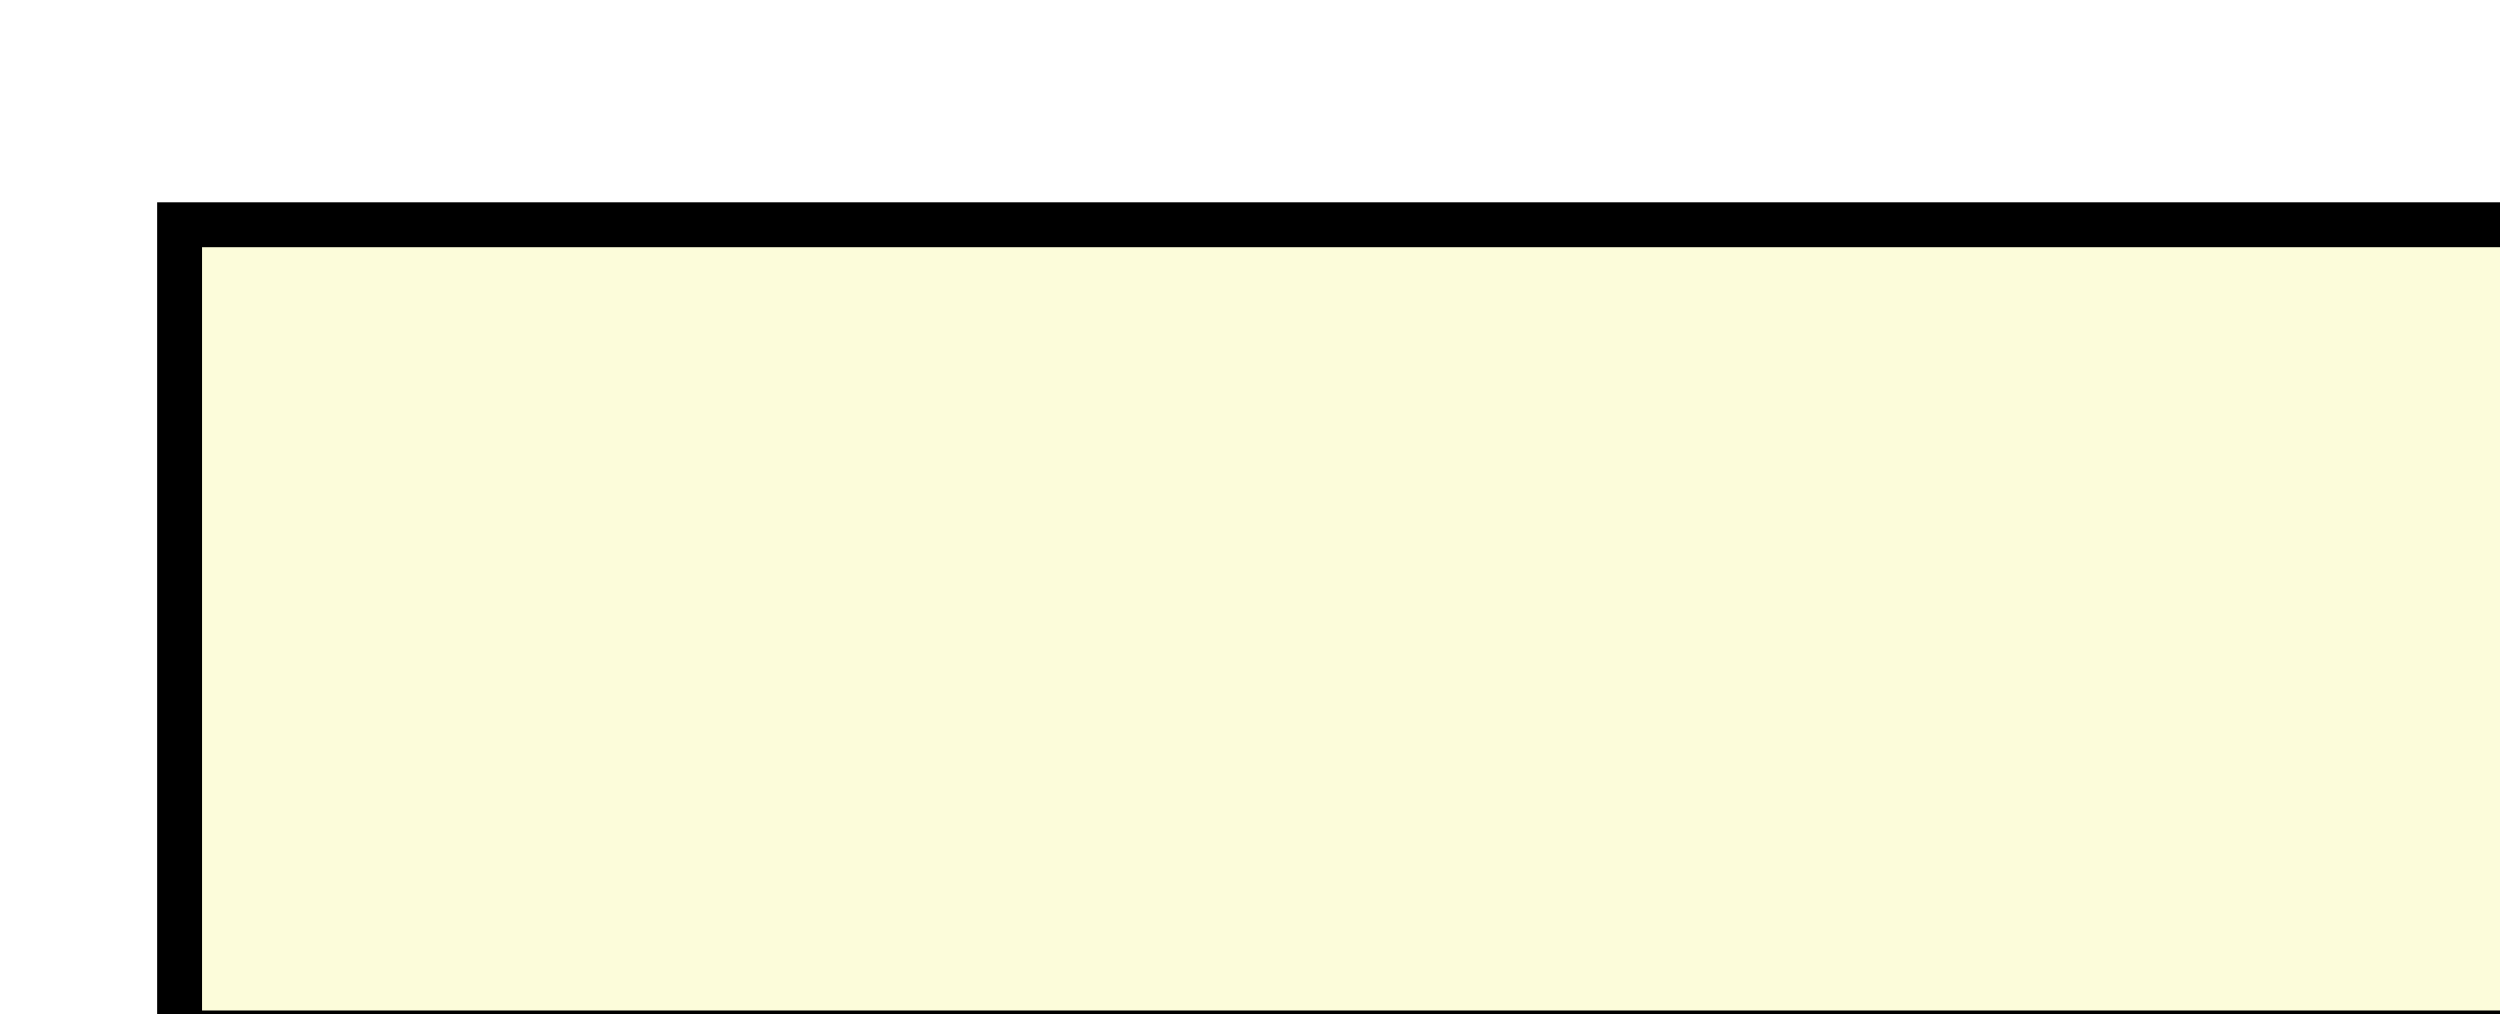
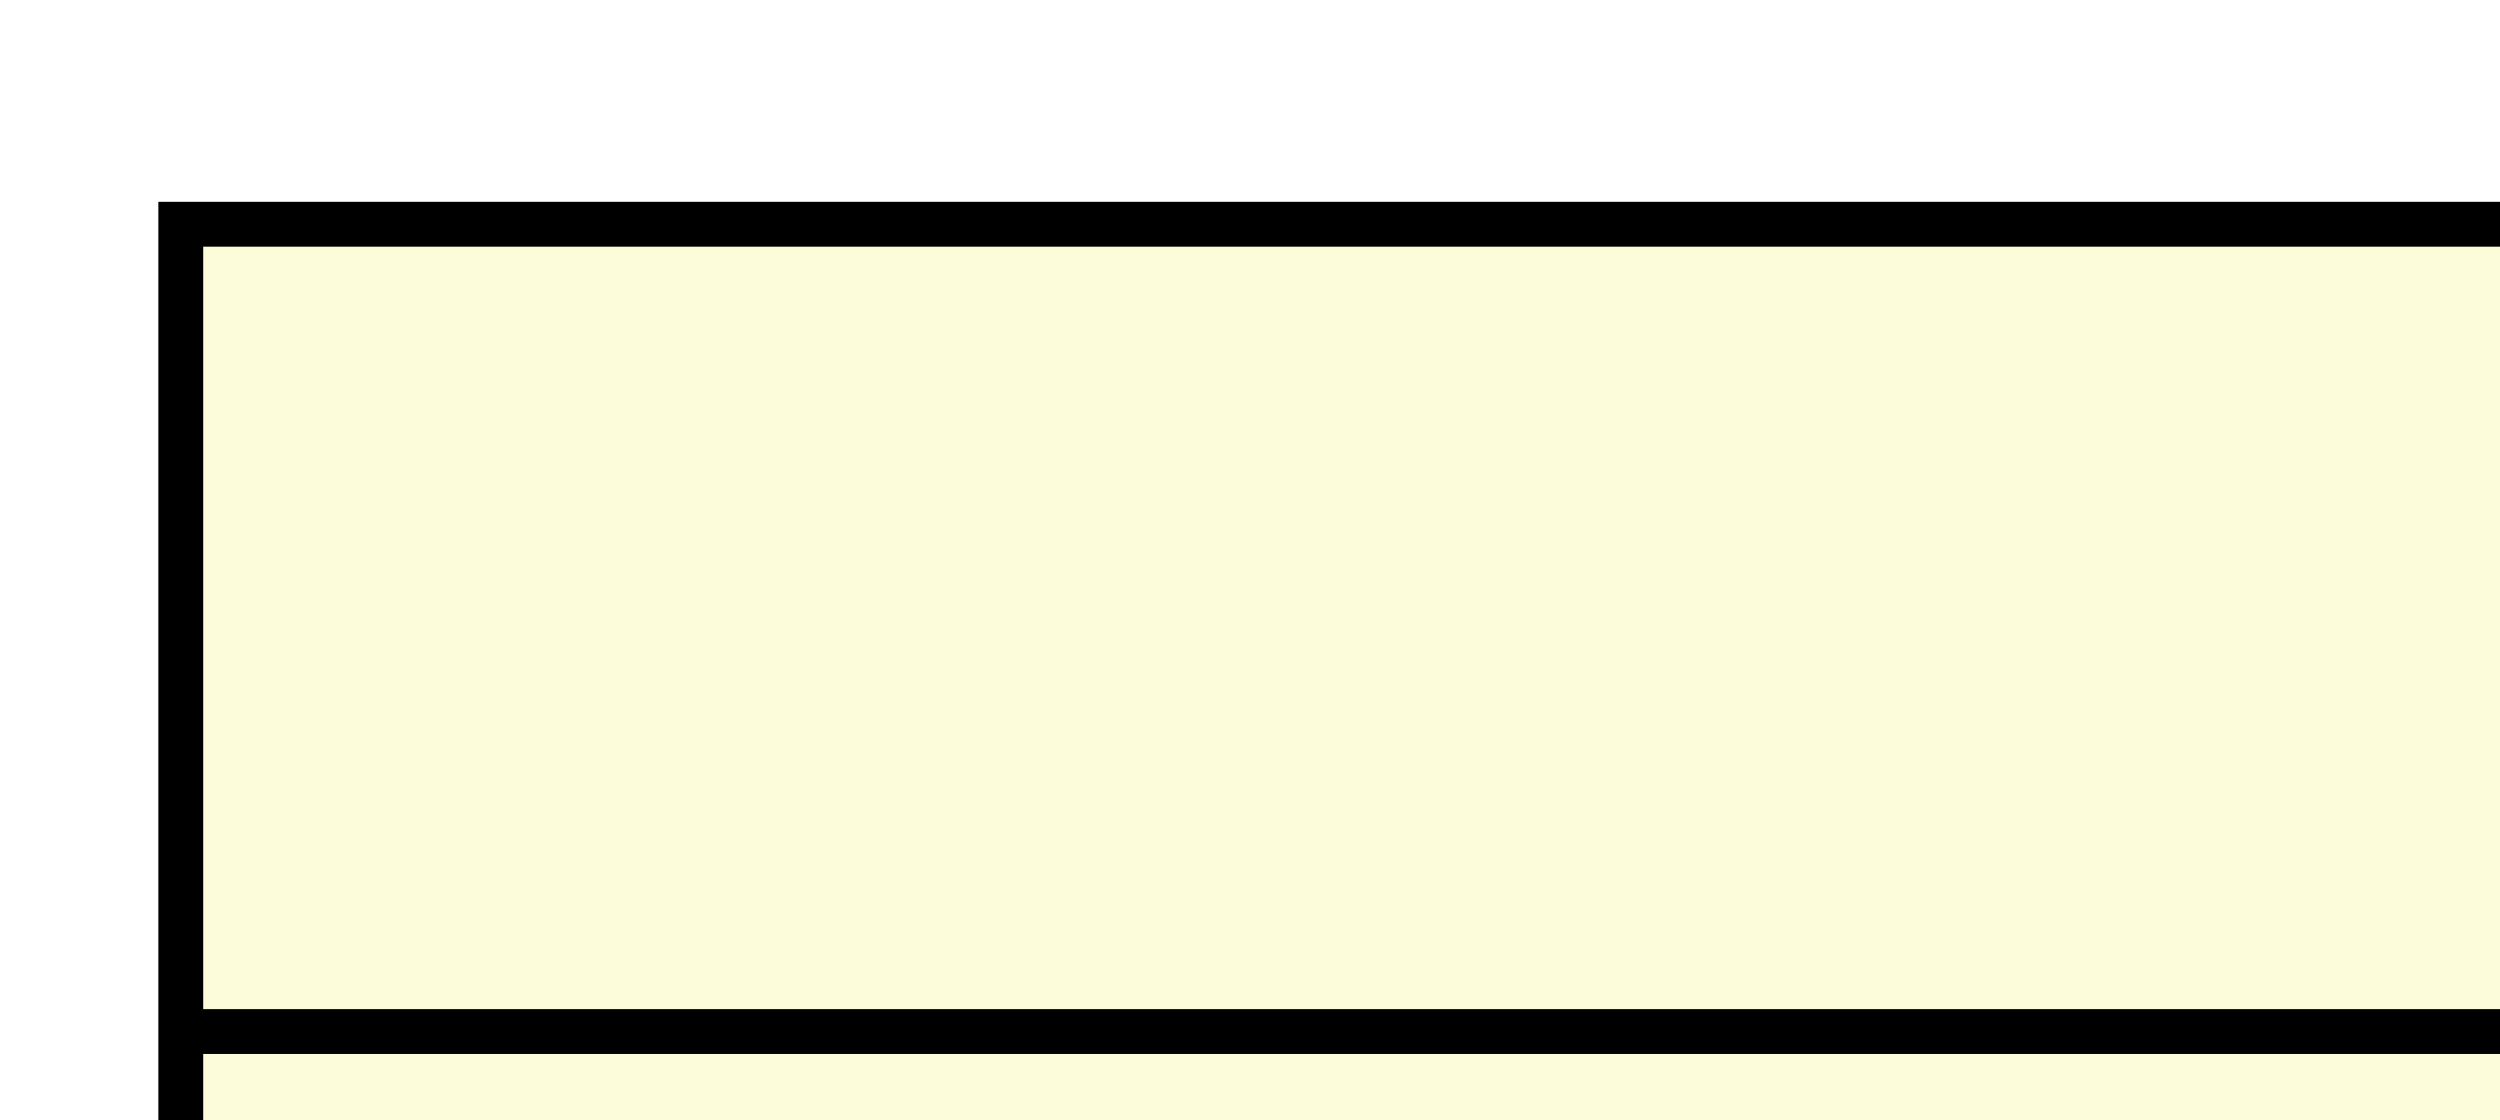
- <svg xmlns="http://www.w3.org/2000/svg" width="967pt" height="392pt" viewBox="0.00 0.00 232.00 94.00">
-   <g id="graph1" class="graph" transform="scale(4.16667 4.16667) rotate(0) translate(4 90)">
-     <polygon fill="white" stroke="white" points="-4,5 -4,-90 229,-90 229,5 -4,5" />
+ <svg xmlns="http://www.w3.org/2000/svg" width="967pt" height="433pt" viewBox="0.00 0.00 232.00 104.00">
+   <g id="graph1" class="graph" transform="scale(4.16667 4.16667) rotate(0) translate(4 100)">
+     <polygon fill="white" stroke="white" points="-4,5 -4,-100 229,-100 229,5 -4,5" />
    <g id="node1" class="node">
-       <polygon fill="#fcfcda" stroke="black" points="0,-1 0,-85 224,-85 224,-1 0,-1" />
-       <text text-anchor="middle" x="112" y="-73.8" font-family="Arial" font-size="8.00">KnotMetaData</text>
-       <polyline fill="none" stroke="black" points="0,-67 224,-67 " />
-       <text text-anchor="start" x="8" y="-55.8" font-family="Arial" font-size="8.00">+ CountEdges : int</text>
-       <text text-anchor="start" x="8" y="-45.8" font-family="Arial" font-size="8.00">+ Name : string</text>
-       <text text-anchor="start" x="8" y="-35.8" font-family="Arial" font-size="8.00">+ File : IKnotIO</text>
-       <polyline fill="none" stroke="black" points="0,-29 224,-29 " />
-       <text text-anchor="start" x="8" y="-17.8" font-family="Arial" font-size="8.00">+ KnotMetaData (string name, int countEdges, IKnotIO file)</text>
+       <polygon fill="#fcfcda" stroke="black" points="0,-1 0,-95 224,-95 224,-1 0,-1" />
+       <text text-anchor="middle" x="112" y="-83.8" font-family="Arial" font-size="8.00">KnotMetaData</text>
+       <polyline fill="none" stroke="black" points="0,-77 224,-77 " />
+       <text text-anchor="start" x="8" y="-65.8" font-family="Arial" font-size="8.00">+ CountEdges : int</text>
+       <text text-anchor="start" x="8" y="-55.8" font-family="Arial" font-size="8.00">+ Name : string</text>
+       <text text-anchor="start" x="8" y="-45.8" font-family="Arial" font-size="8.00">+ File : IKnotIO</text>
+       <polyline fill="none" stroke="black" points="0,-39 224,-39 " />
+       <text text-anchor="start" x="8" y="-27.8" font-family="Arial" font-size="8.00">+ KnotMetaData (string name, int countEdges, IKnotIO file)</text>
+       <text text-anchor="start" x="8" y="-17.8" font-family="Arial" font-size="8.00">+ KnotMetaData (IKnotIO file)</text>
      <text text-anchor="start" x="8" y="-7.8" font-family="Arial" font-size="8.00">+ ToString () : string</text>
    </g>
  </g>
</svg>
